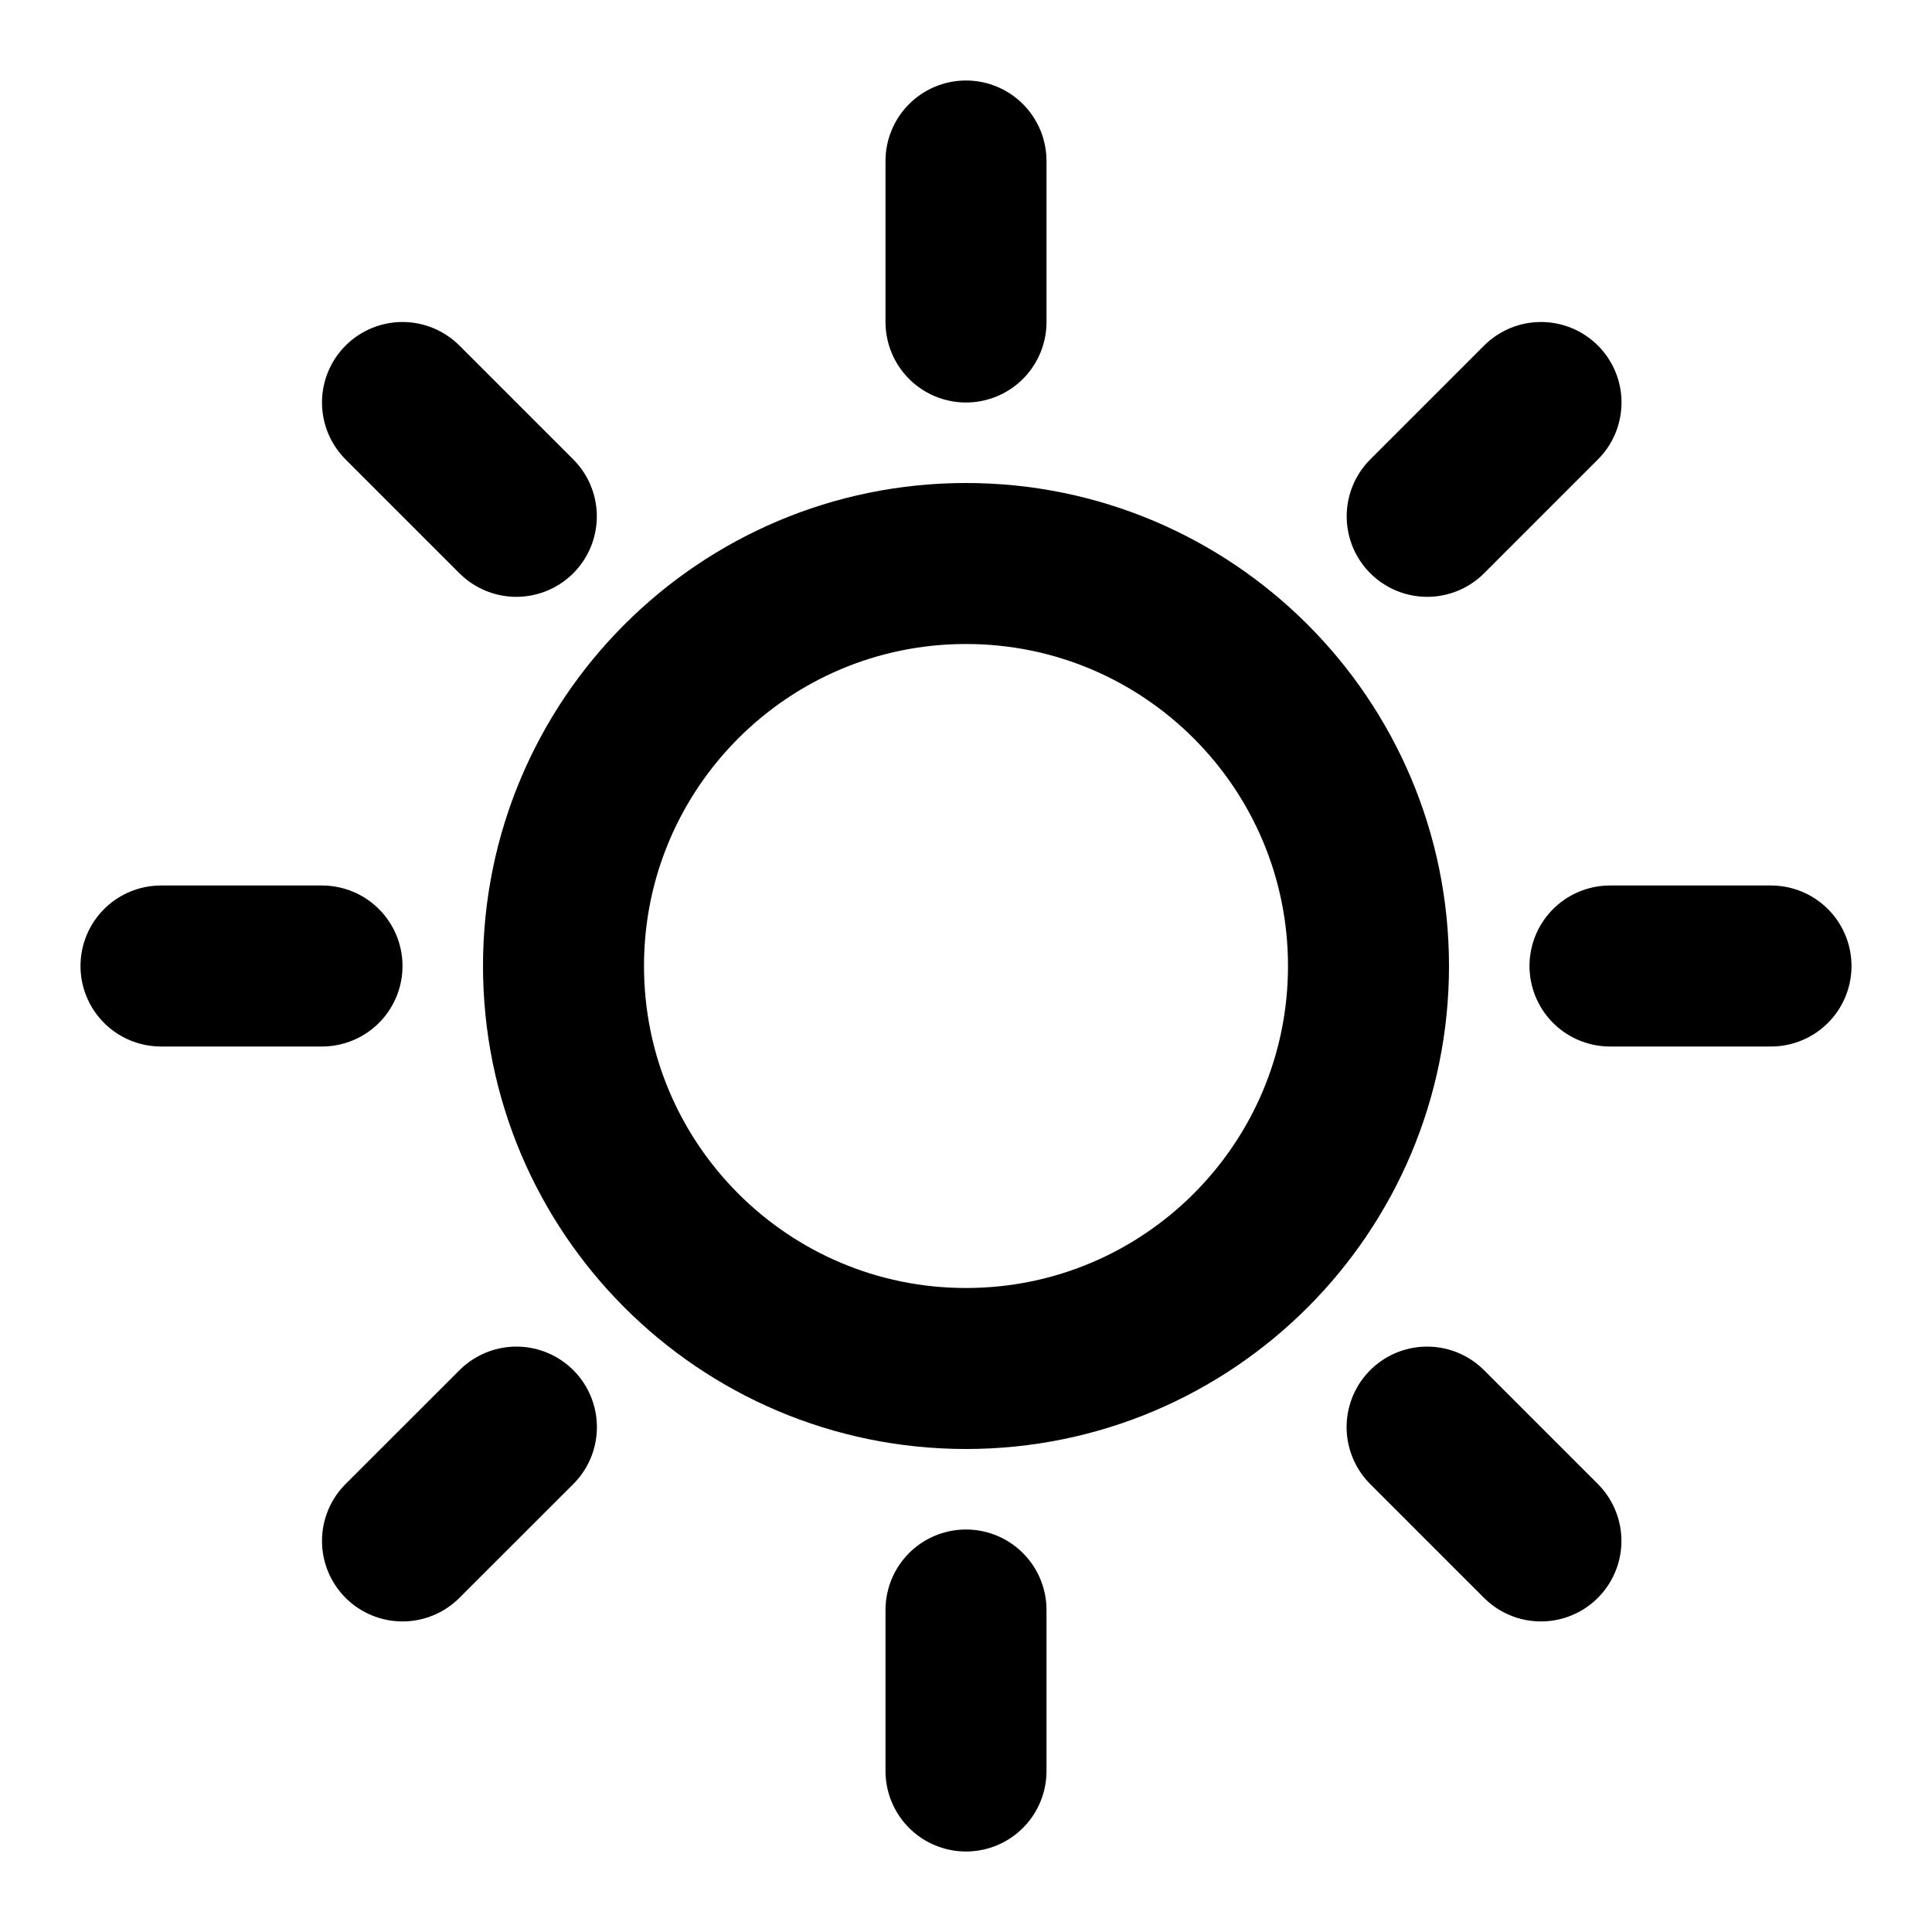
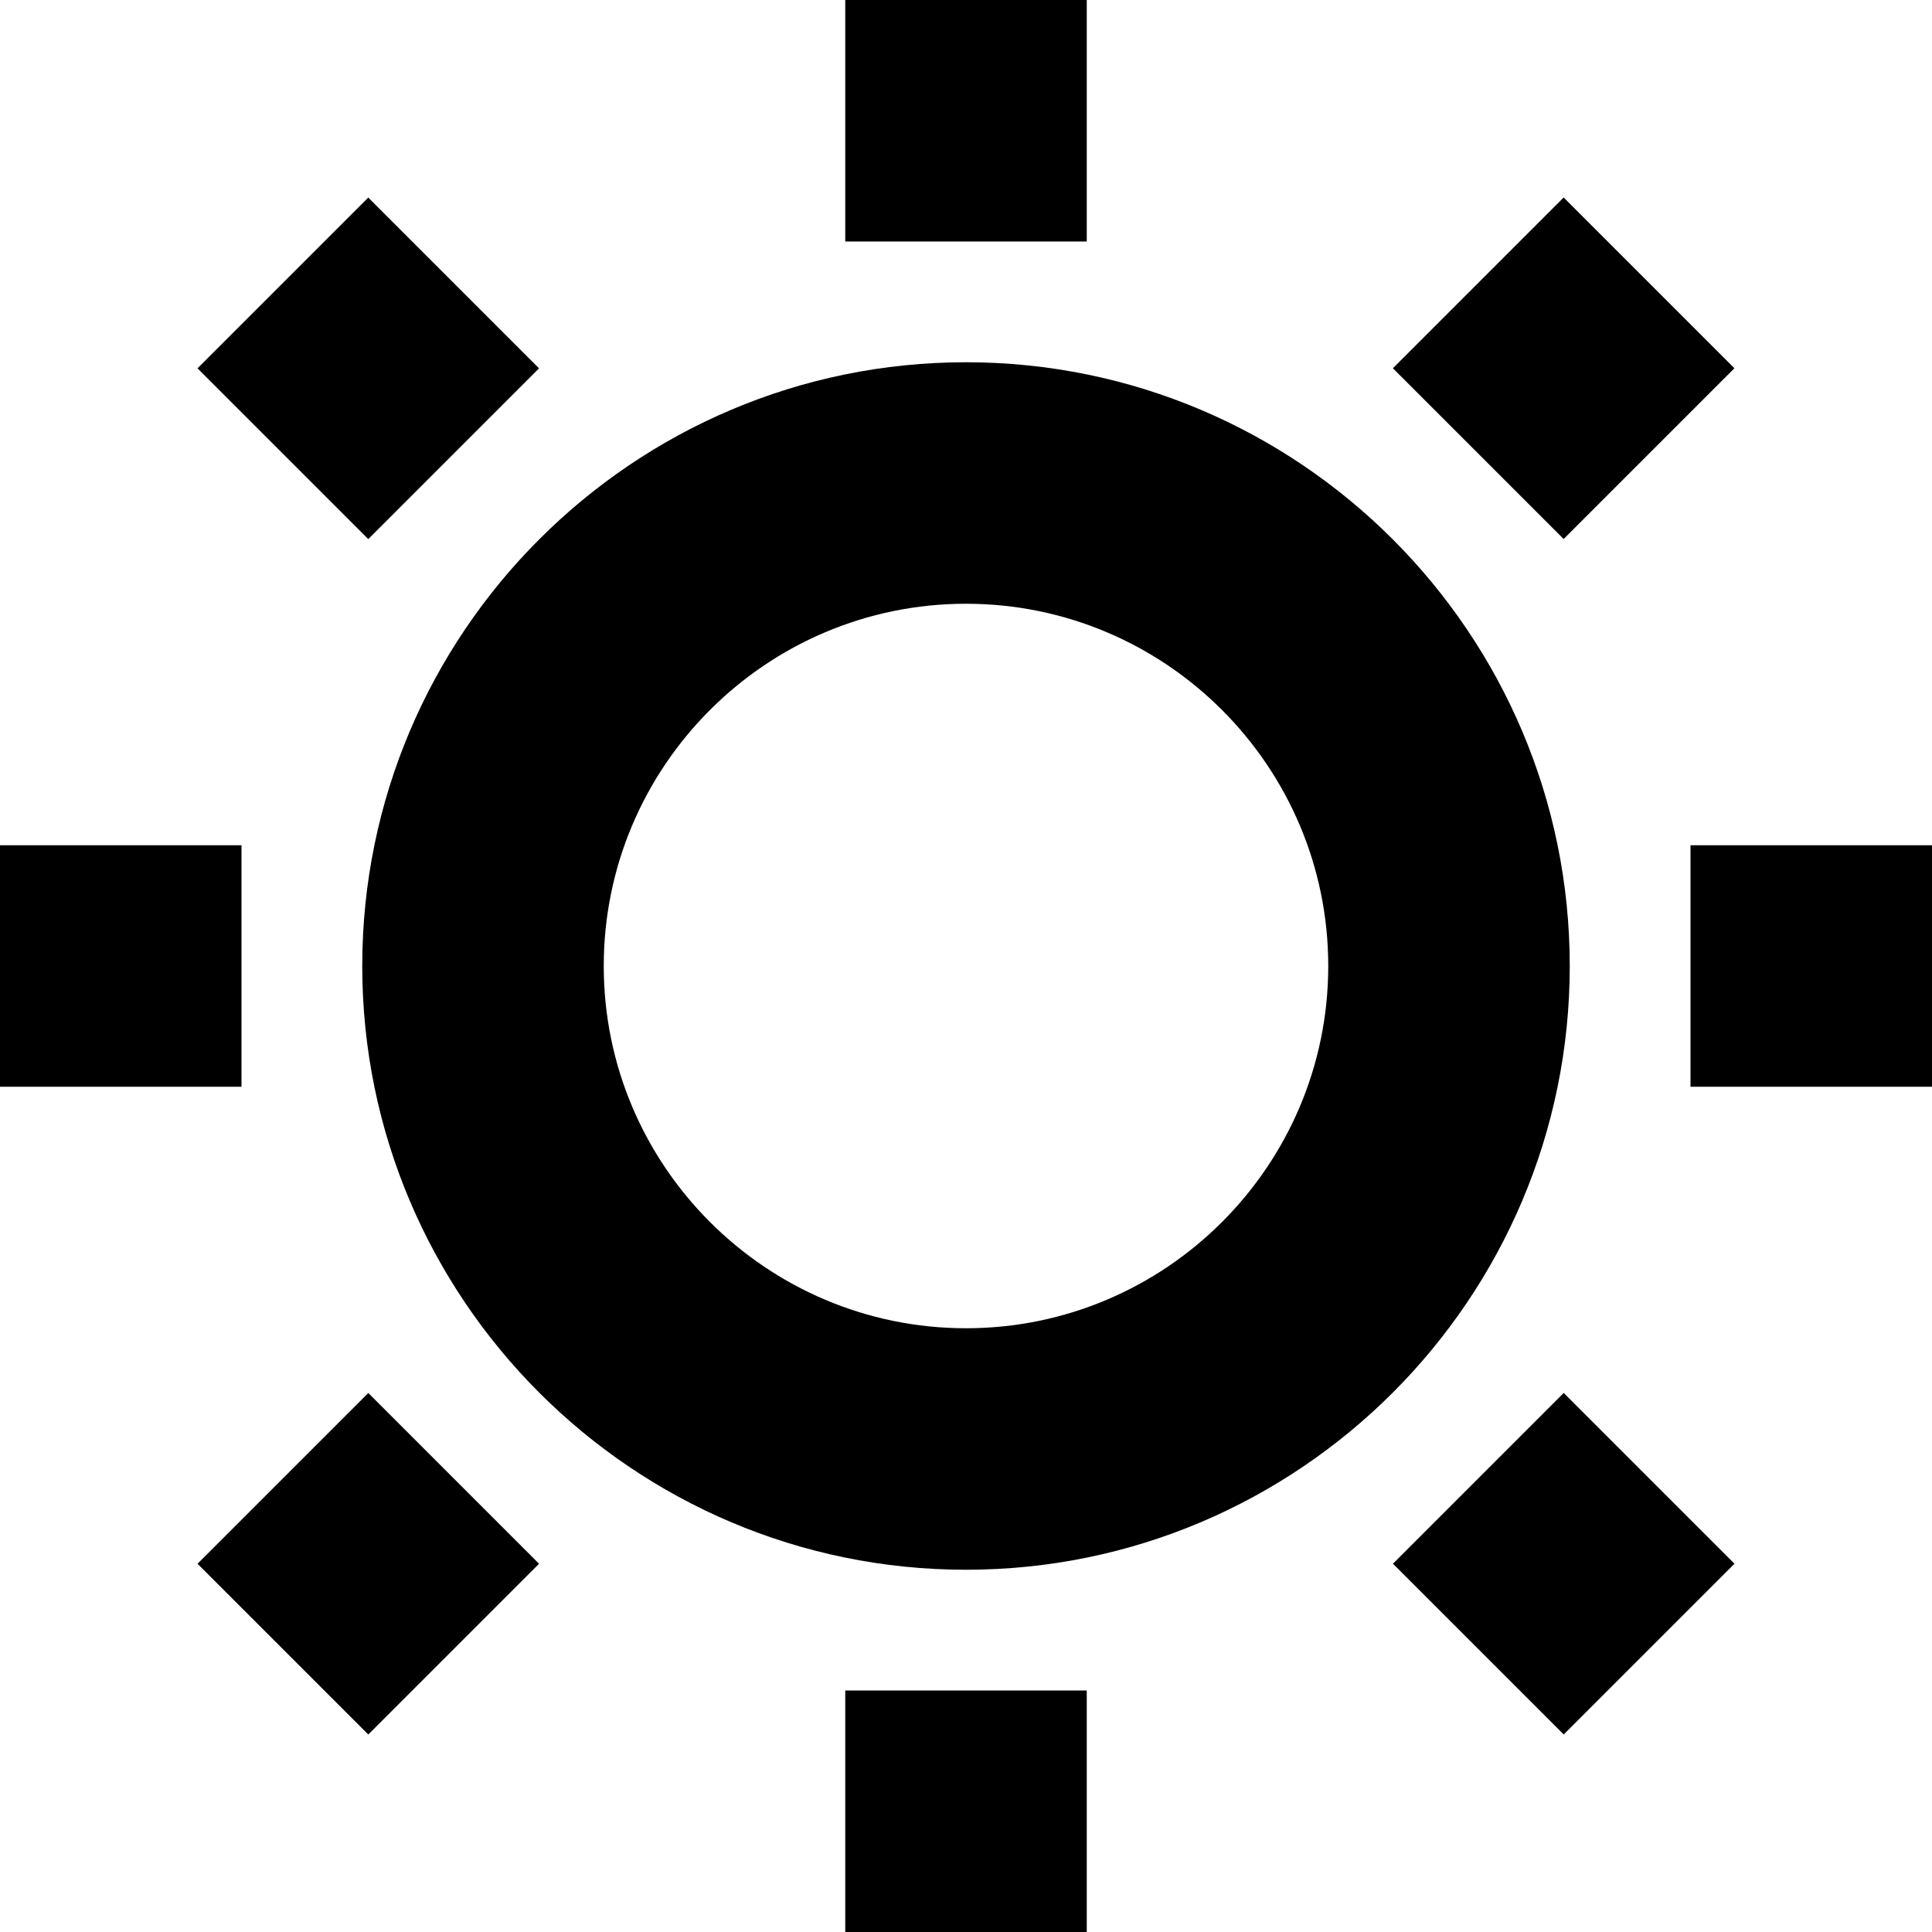
- <svg xmlns="http://www.w3.org/2000/svg" width="69px" height="69px" viewBox="0 0 24 24" fill="none" stroke="#05789b">
+ <svg xmlns="http://www.w3.org/2000/svg" version="1.1" id="day-light-time-sun" x="0px" y="0px" viewBox="0 0 16 16" xml:space="preserve">
  <g id="SVGRepo_bgCarrier" stroke-width="0" />
  <g id="SVGRepo_tracerCarrier" stroke-linecap="round" stroke-linejoin="round" />
  <g id="SVGRepo_iconCarrier">
-     <g id="Environment / Sun">
-       <path id="Vector" d="M12 4V2M12 20V22M6.414 6.414L5 5M17.728 17.728L19.142 19.142M4 12H2M20 12H22M17.729 6.414L19.143 5M6.415 17.728L5 19.142M12 17C9.239 17 7 14.761 7 12C7 9.239 9.239 7 12 7C14.761 7 17 9.239 17 12C17 14.761 14.761 17 12 17Z" stroke="#000000" stroke-width="2" stroke-linecap="round" stroke-linejoin="round" />
+     <g>
+       <path d="M8,3C5.243,3,3,5.243,3,8c0,2.757,2.243,5,5,5s5-2.243,5-5C13,5.243,10.757,3,8,3z M8,11c-1.654,0-3-1.346-3-3s1.346-3,3-3 s3,1.346,3,3S9.654,11,8,11z" />
+       <rect x="7" width="2" height="2" />
+       <rect x="7" y="14" width="2" height="2" />
+       <rect x="14" y="7" width="2" height="2" />
+       <rect y="7" width="2" height="2" />
+       <rect x="11.95" y="11.95" transform="matrix(0.7071 -0.7071 0.7071 0.7071 -5.3639 12.9501)" width="2" height="2" />
+       <rect x="2.05" y="2.05" transform="matrix(0.7071 -0.7071 0.7071 0.7071 -1.2635 3.0503)" width="2" height="2" />
+       <rect x="2.05" y="11.95" transform="matrix(0.7071 -0.7071 0.7071 0.7071 -8.2636 5.95)" width="2" height="2" />
+       <rect x="11.95" y="2.05" transform="matrix(0.7071 -0.7071 0.7071 0.7071 1.6359 10.05)" width="2" height="2" />
    </g>
  </g>
</svg>
